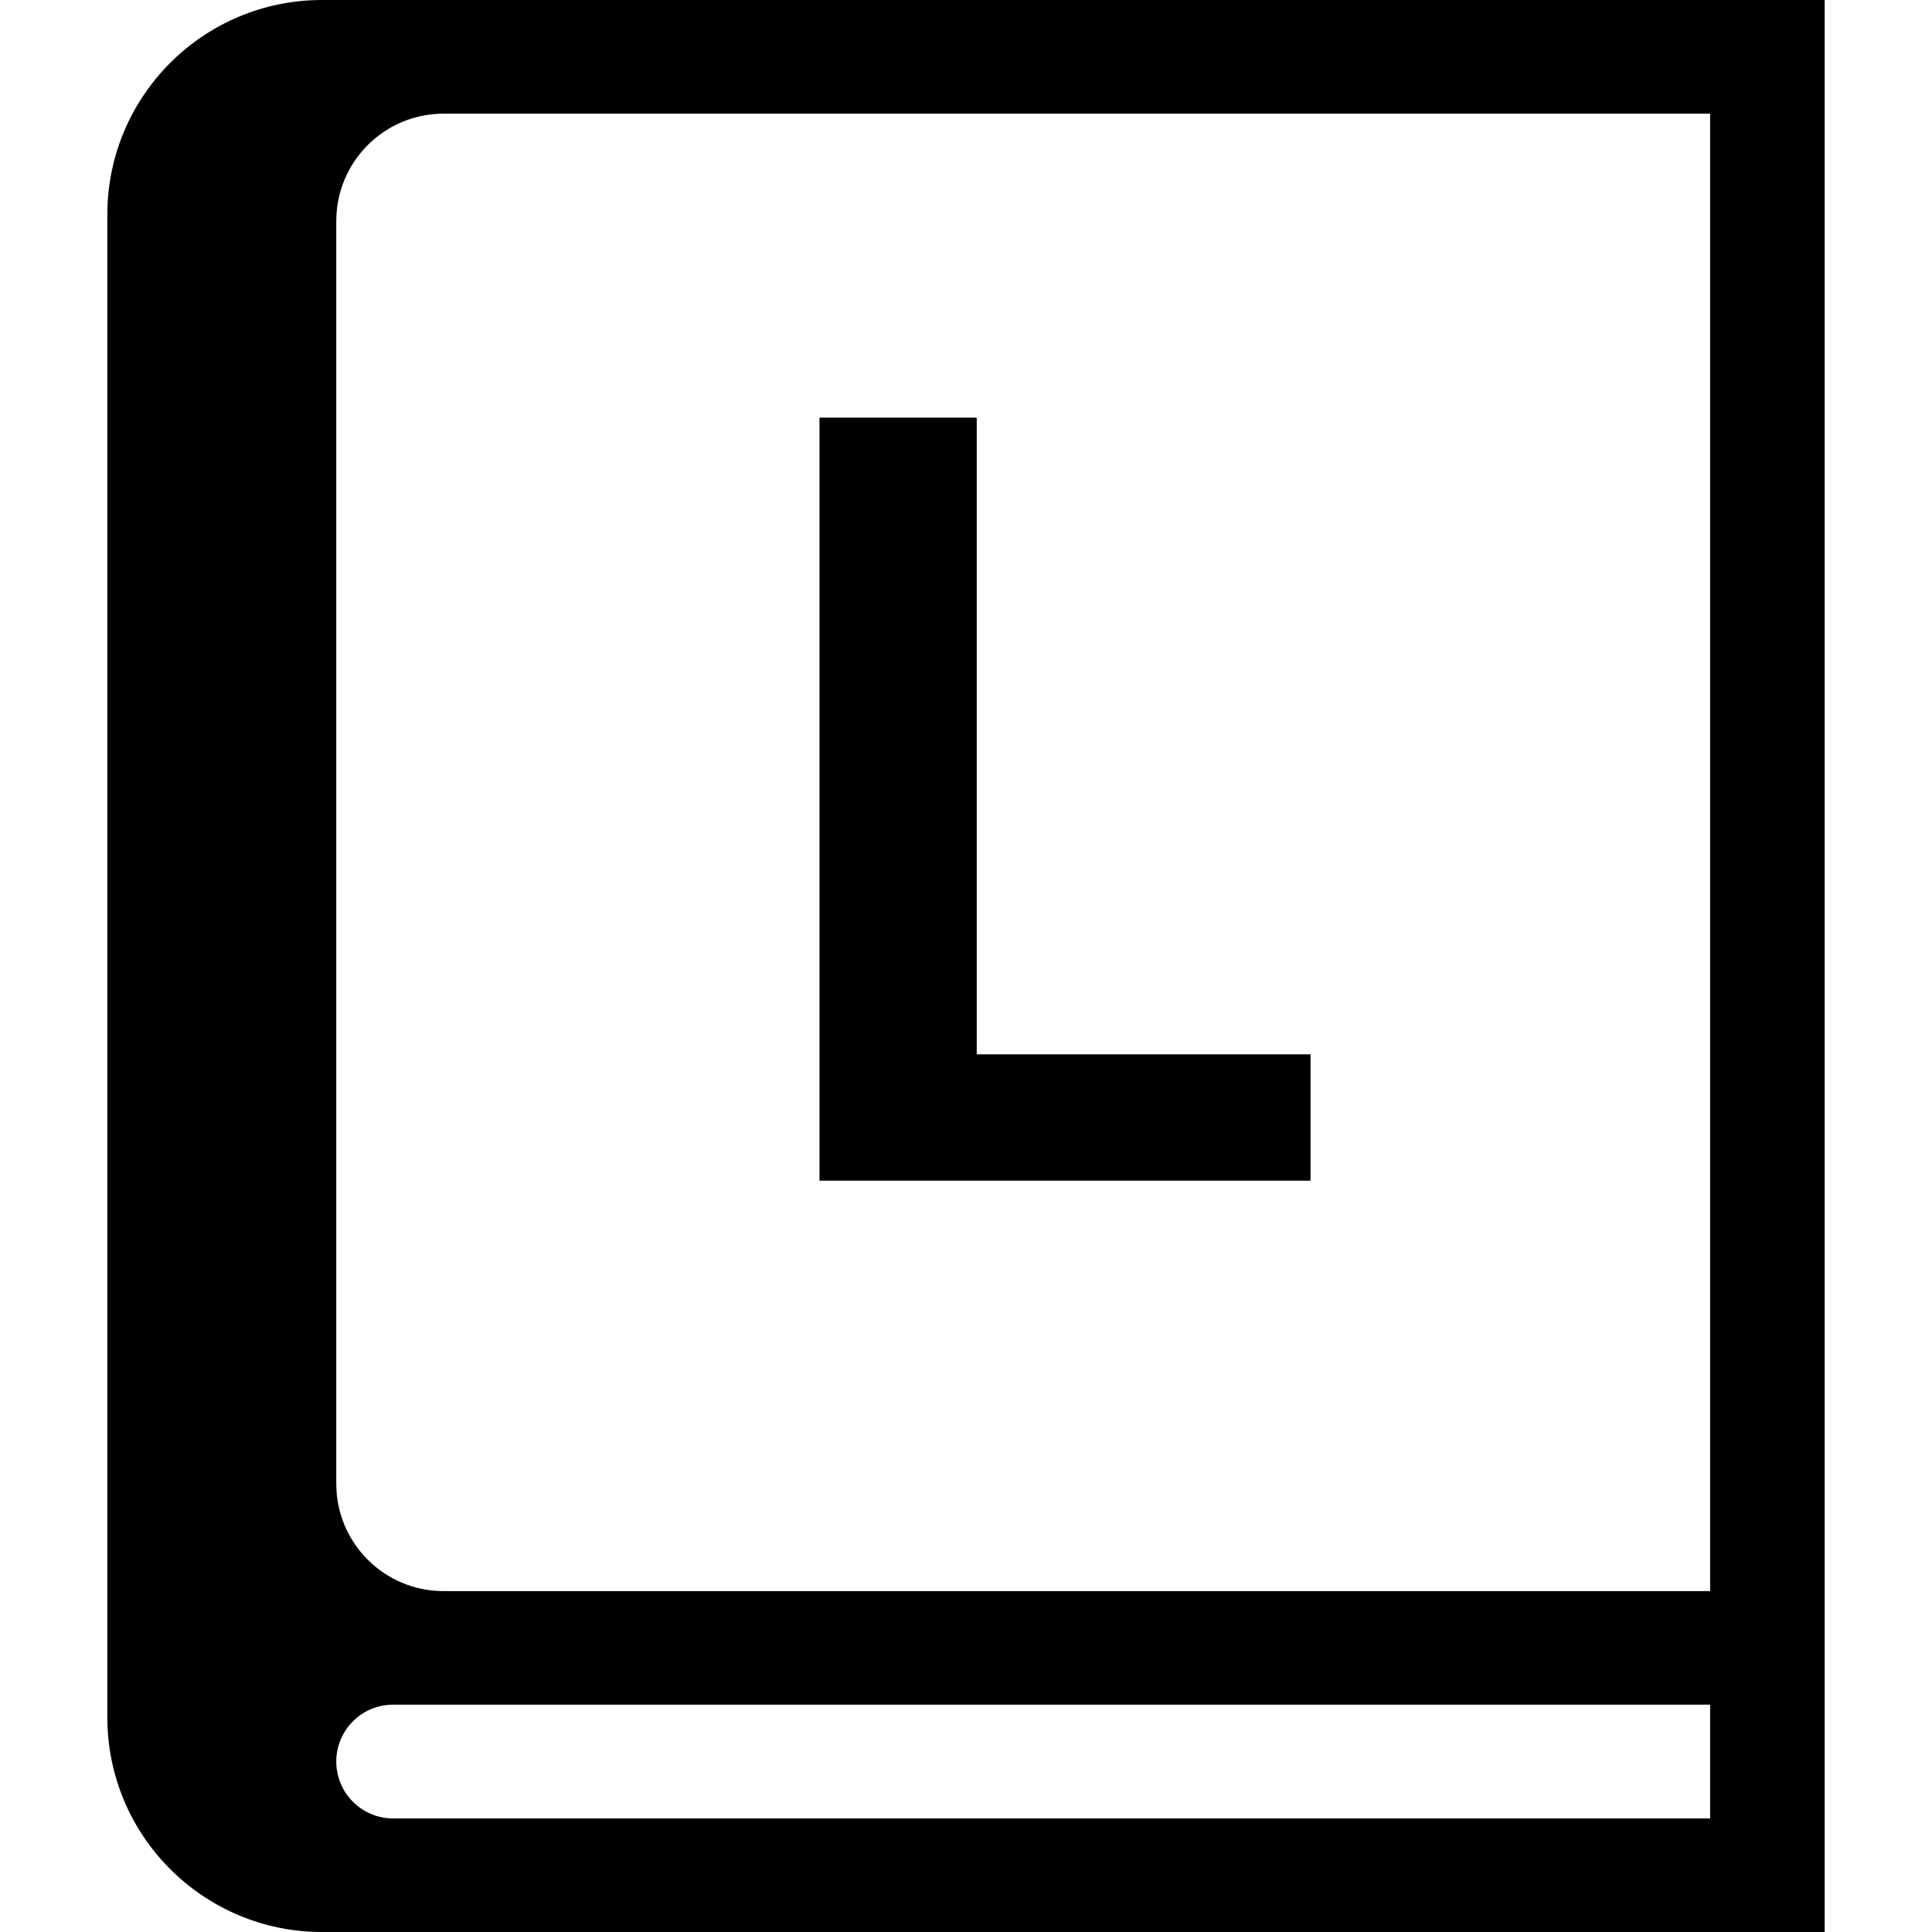
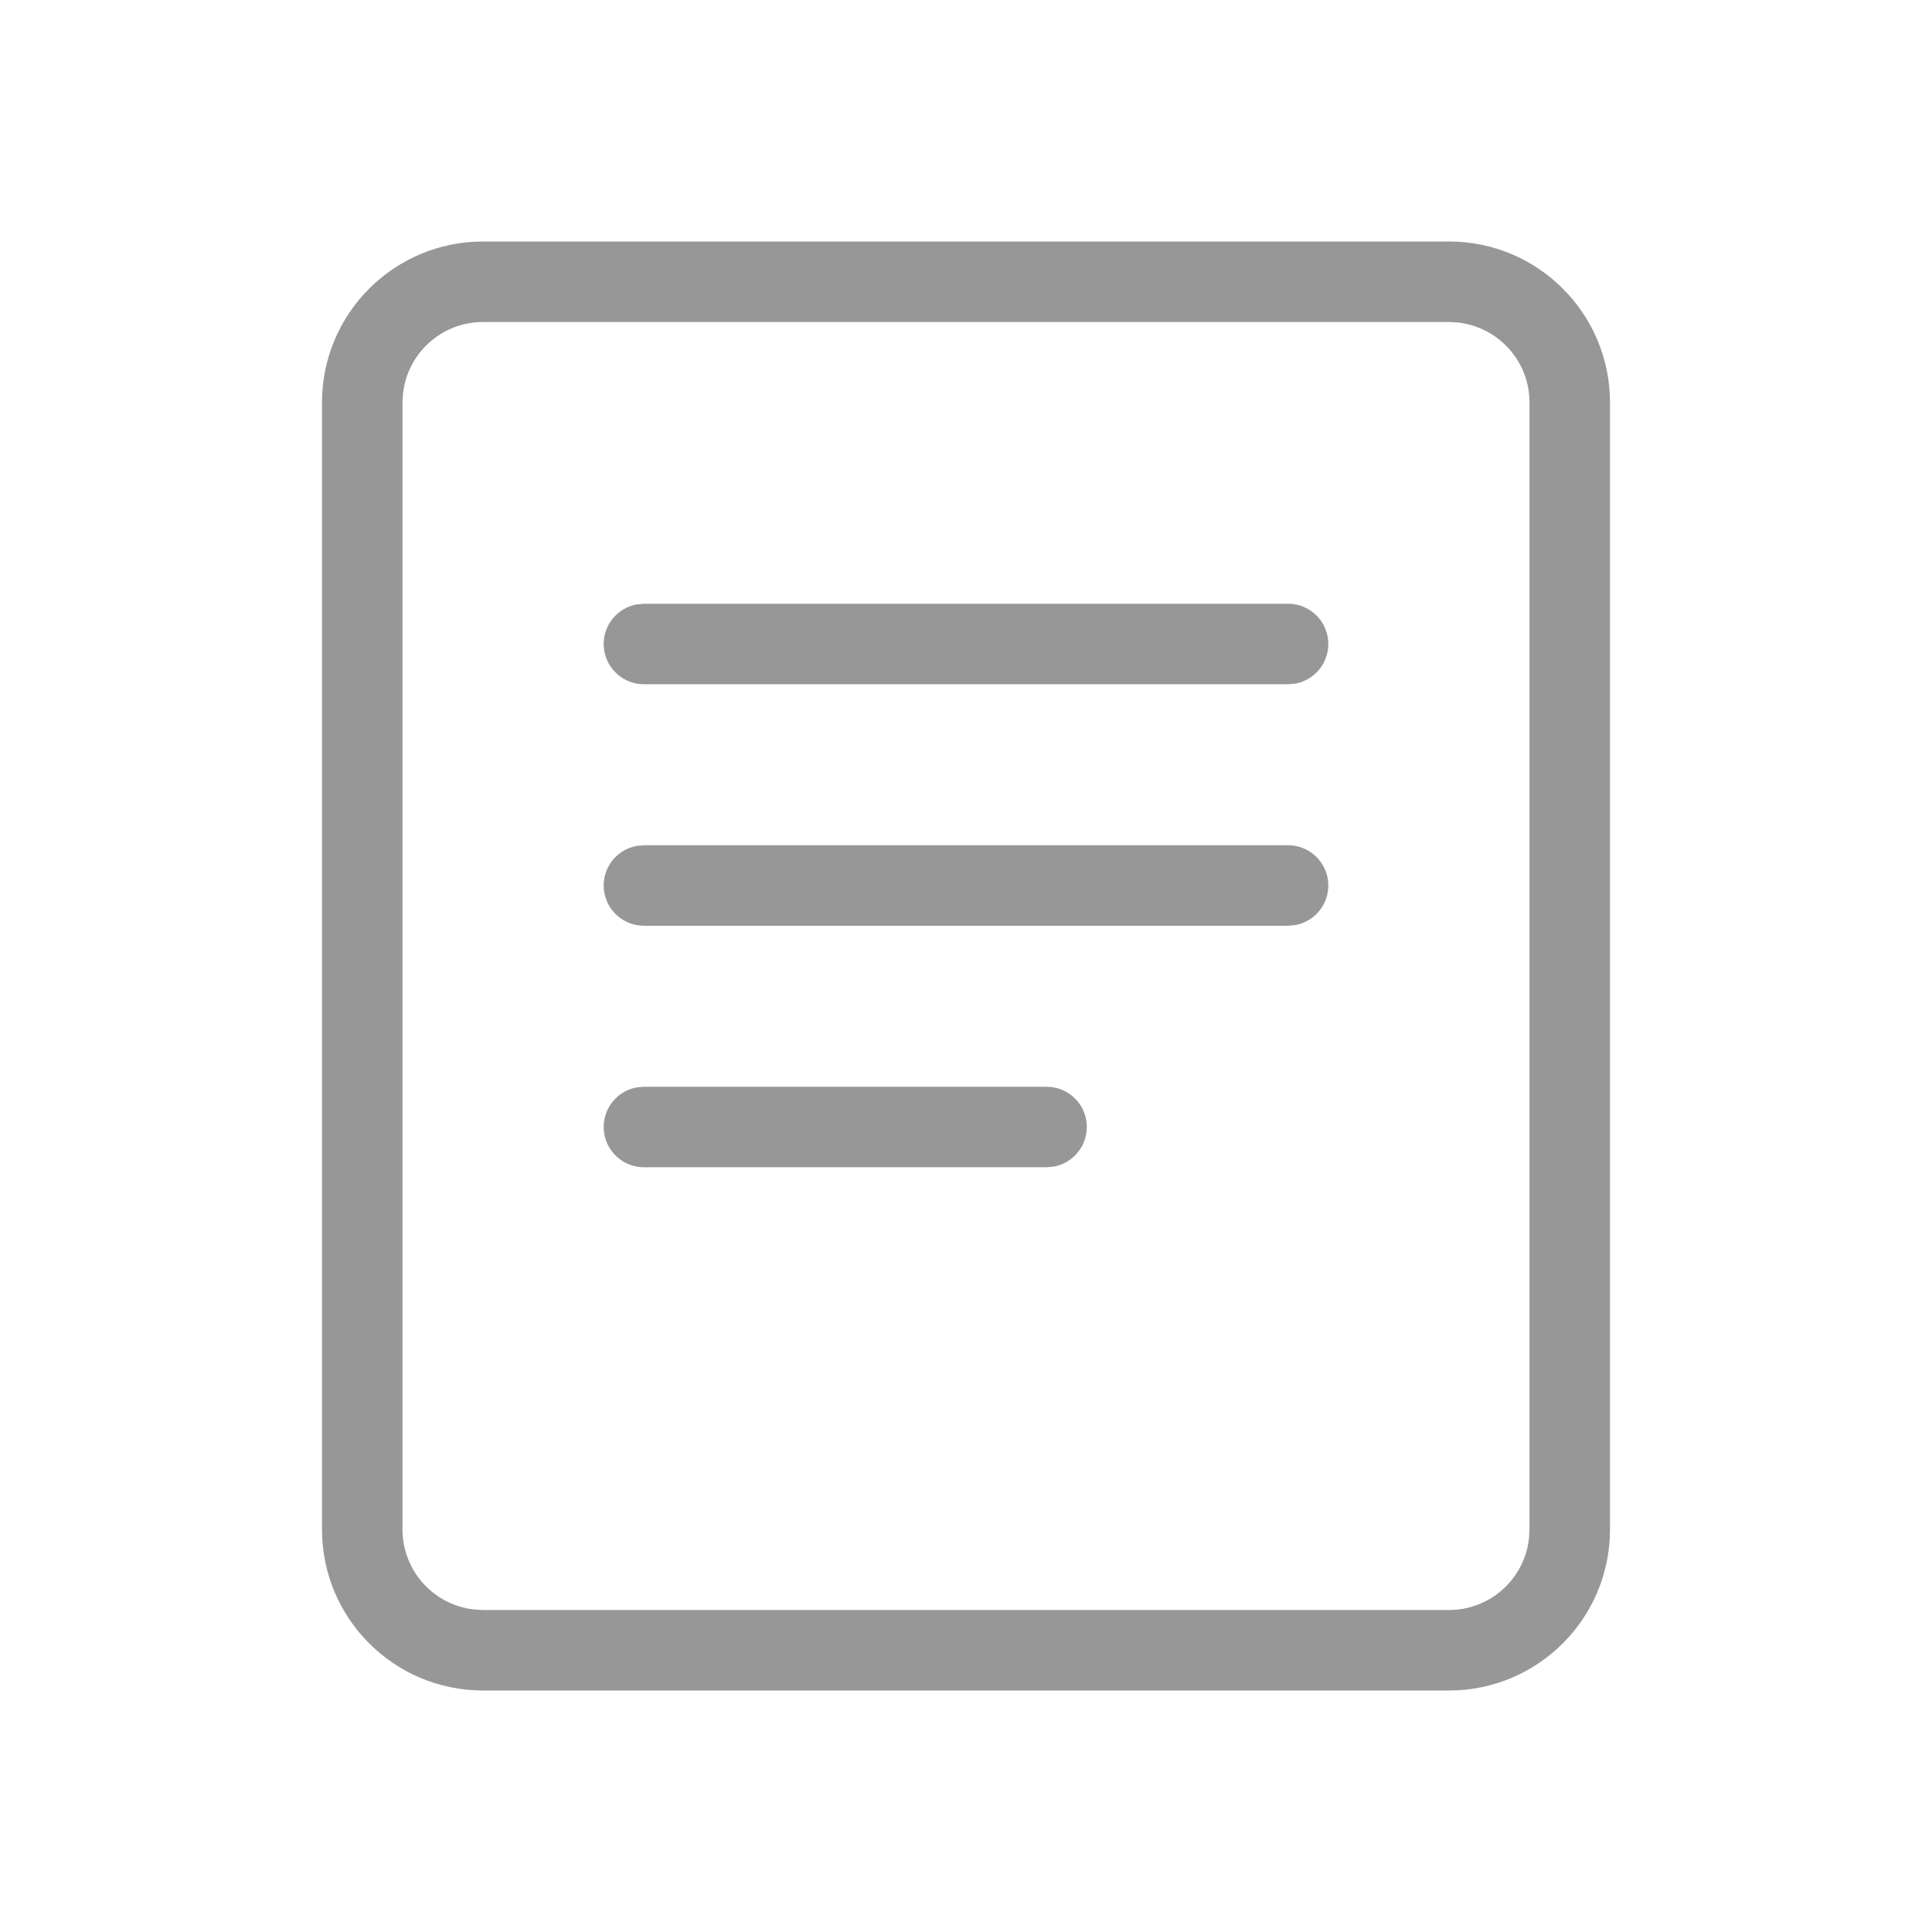
- <svg xmlns="http://www.w3.org/2000/svg" width="18" height="18" viewBox="0 0 18 18">
-   <g fill="currentColor" fill-rule="evenodd">
-     <path d="M17 0v18H3a2 2 0 01-2-2V2a2 2 0 012-2h14zm-1.067 15.882H3.663a.53.53 0 000 1.06h12.27v-1.06zm0-14.823h-11.8a1 1 0 00-1 1v11.765a1 1 0 001 1h11.8V1.059z" />
-     <path fill-rule="nonzero" d="M12.21 11V9.823H9.1V3.891H7.635V11z" />
-   </g>
+ <svg xmlns="http://www.w3.org/2000/svg" width="24" height="24">
+   <path d="M18 3a2 2 0 0 1 2 2v14a2 2 0 0 1-2 2H6a2 2 0 0 1-2-2V5a2 2 0 0 1 2-2h12zm0 1H6a1 1 0 0 0-.993.883L5 5v14a1 1 0 0 0 .883.993L6 20h12a1 1 0 0 0 .993-.883L19 19V5a1 1 0 0 0-.883-.993L18 4zm-5 9.5a.5.5 0 0 1 .09.992L13 14.5H8a.5.5 0 0 1-.09-.992L8 13.5h5zm3-3a.5.5 0 0 1 .09.992L16 11.5H8a.5.5 0 0 1-.09-.992L8 10.5h8zm0-3a.5.5 0 0 1 .09.992L16 8.5H8a.5.5 0 0 1-.09-.992L8 7.5h8z" fill="#979797" fill-rule="nonzero" />
</svg>
